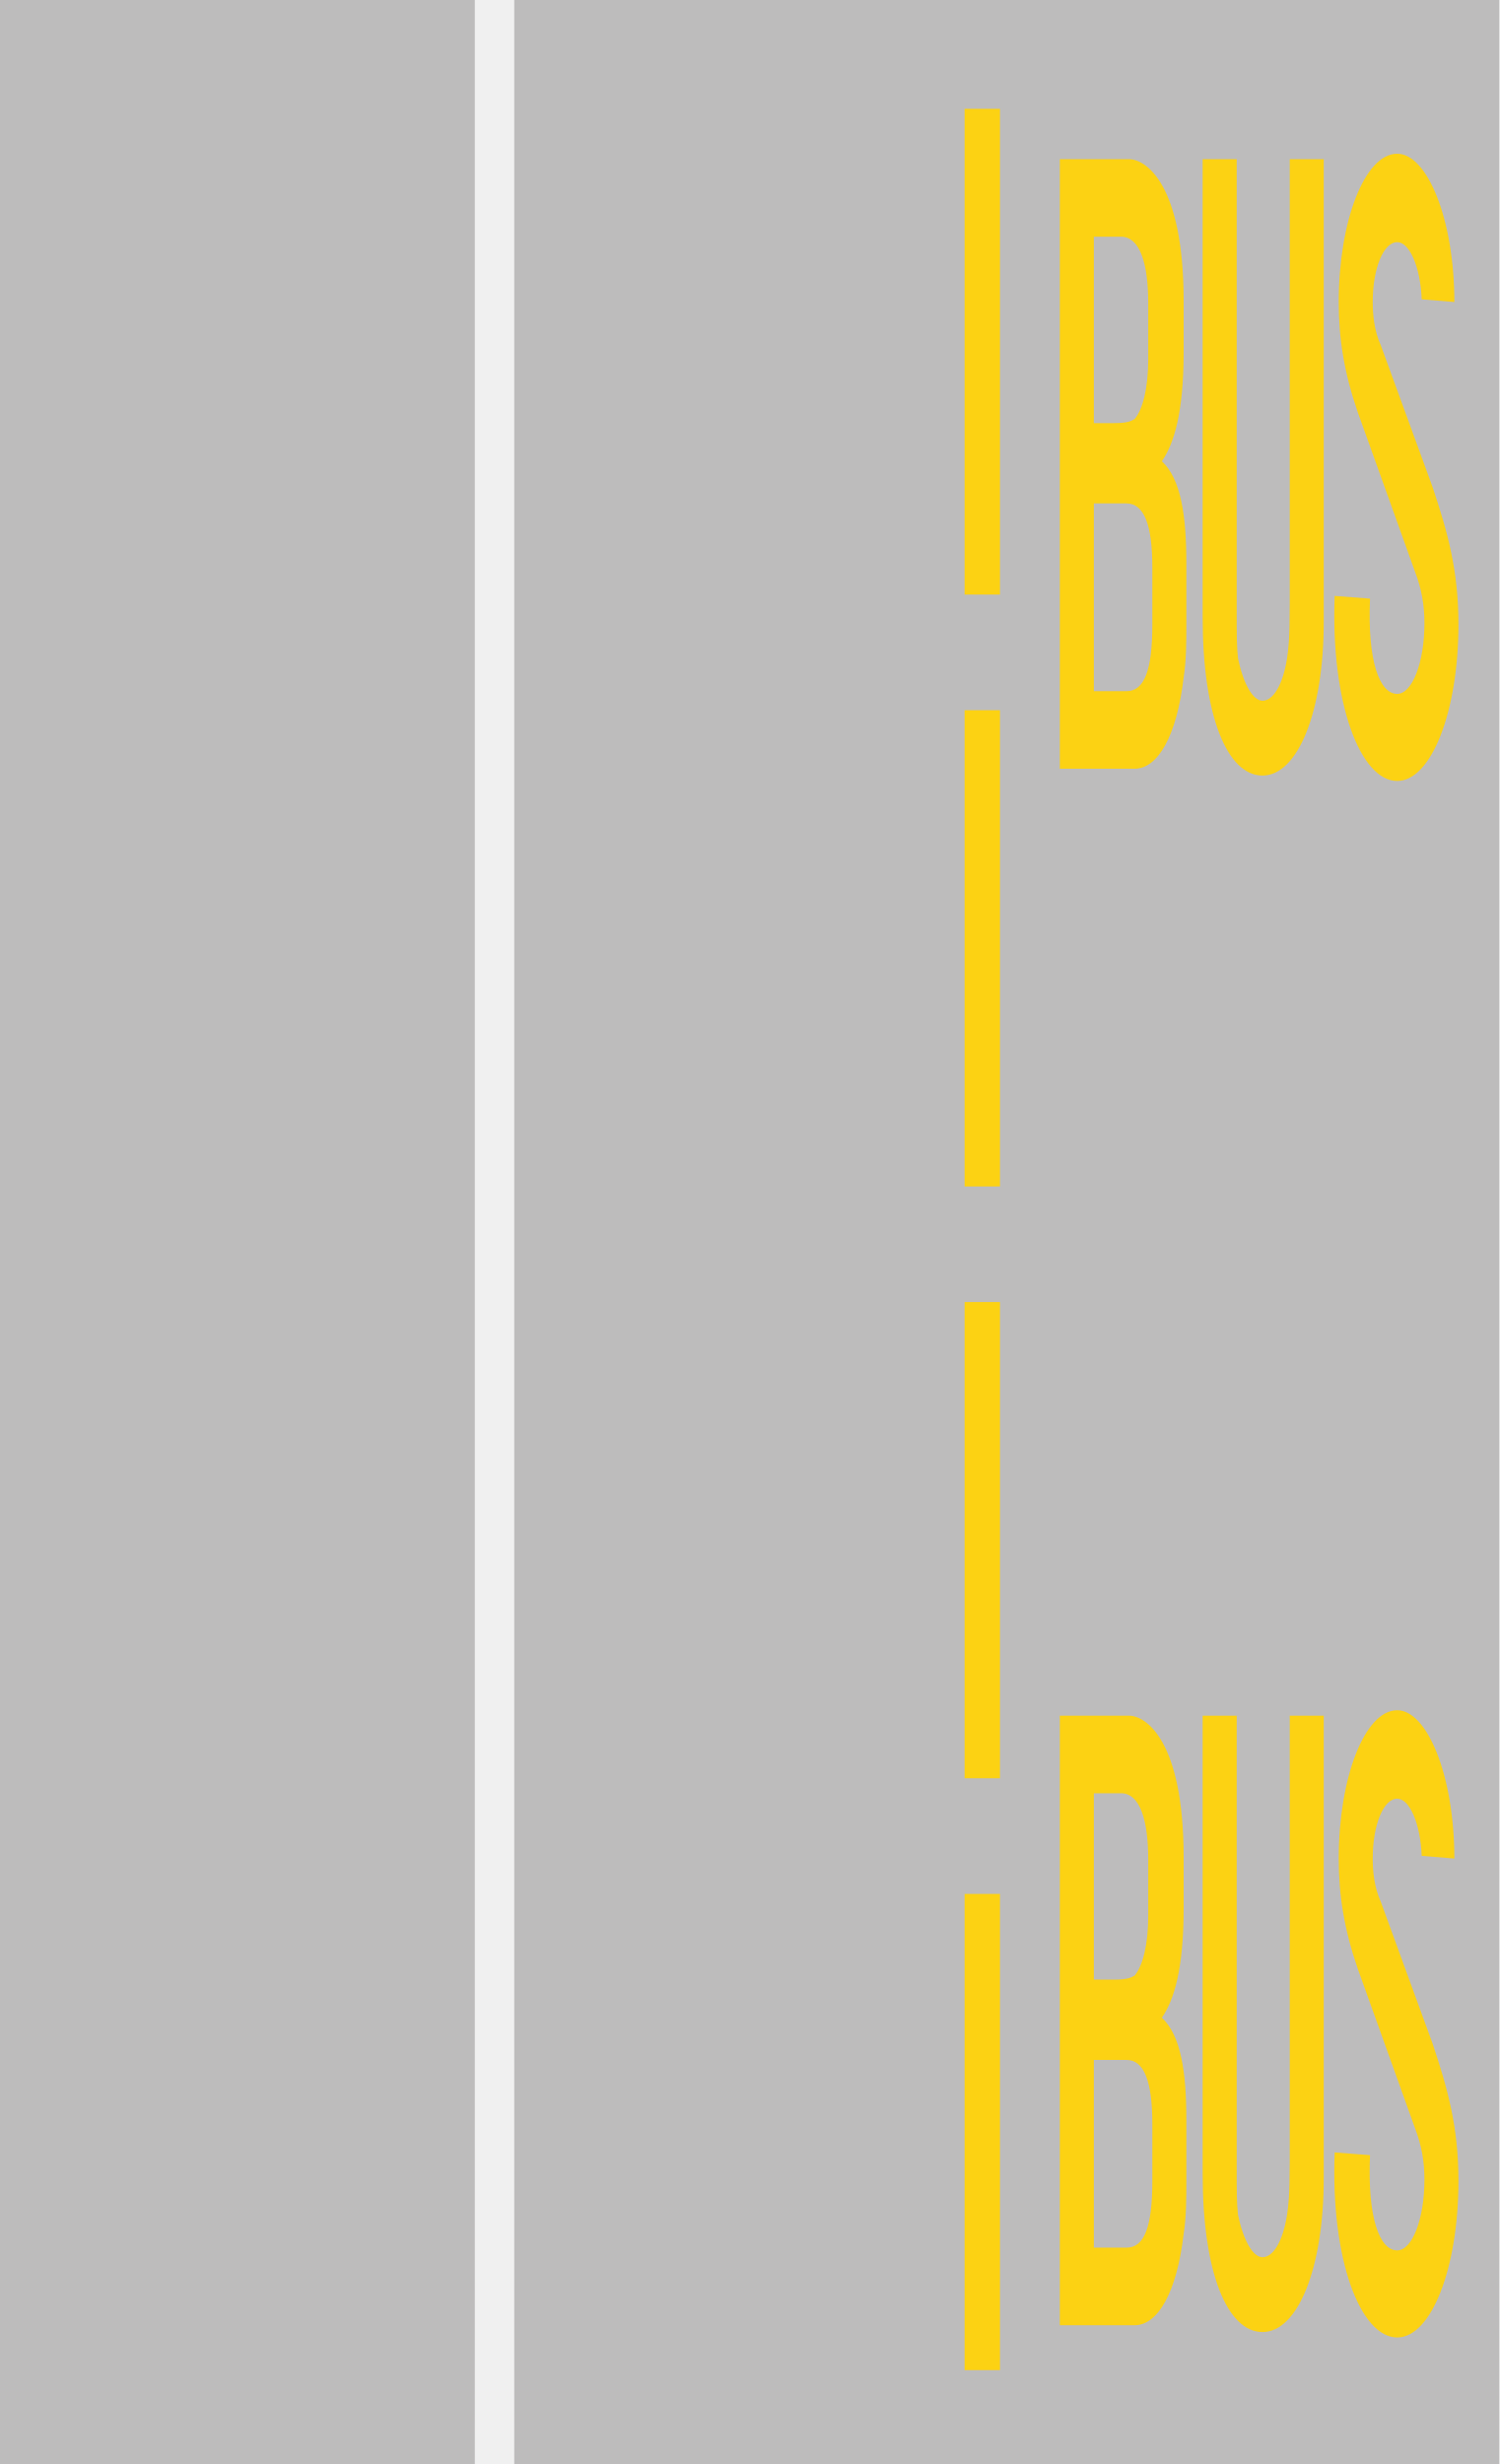
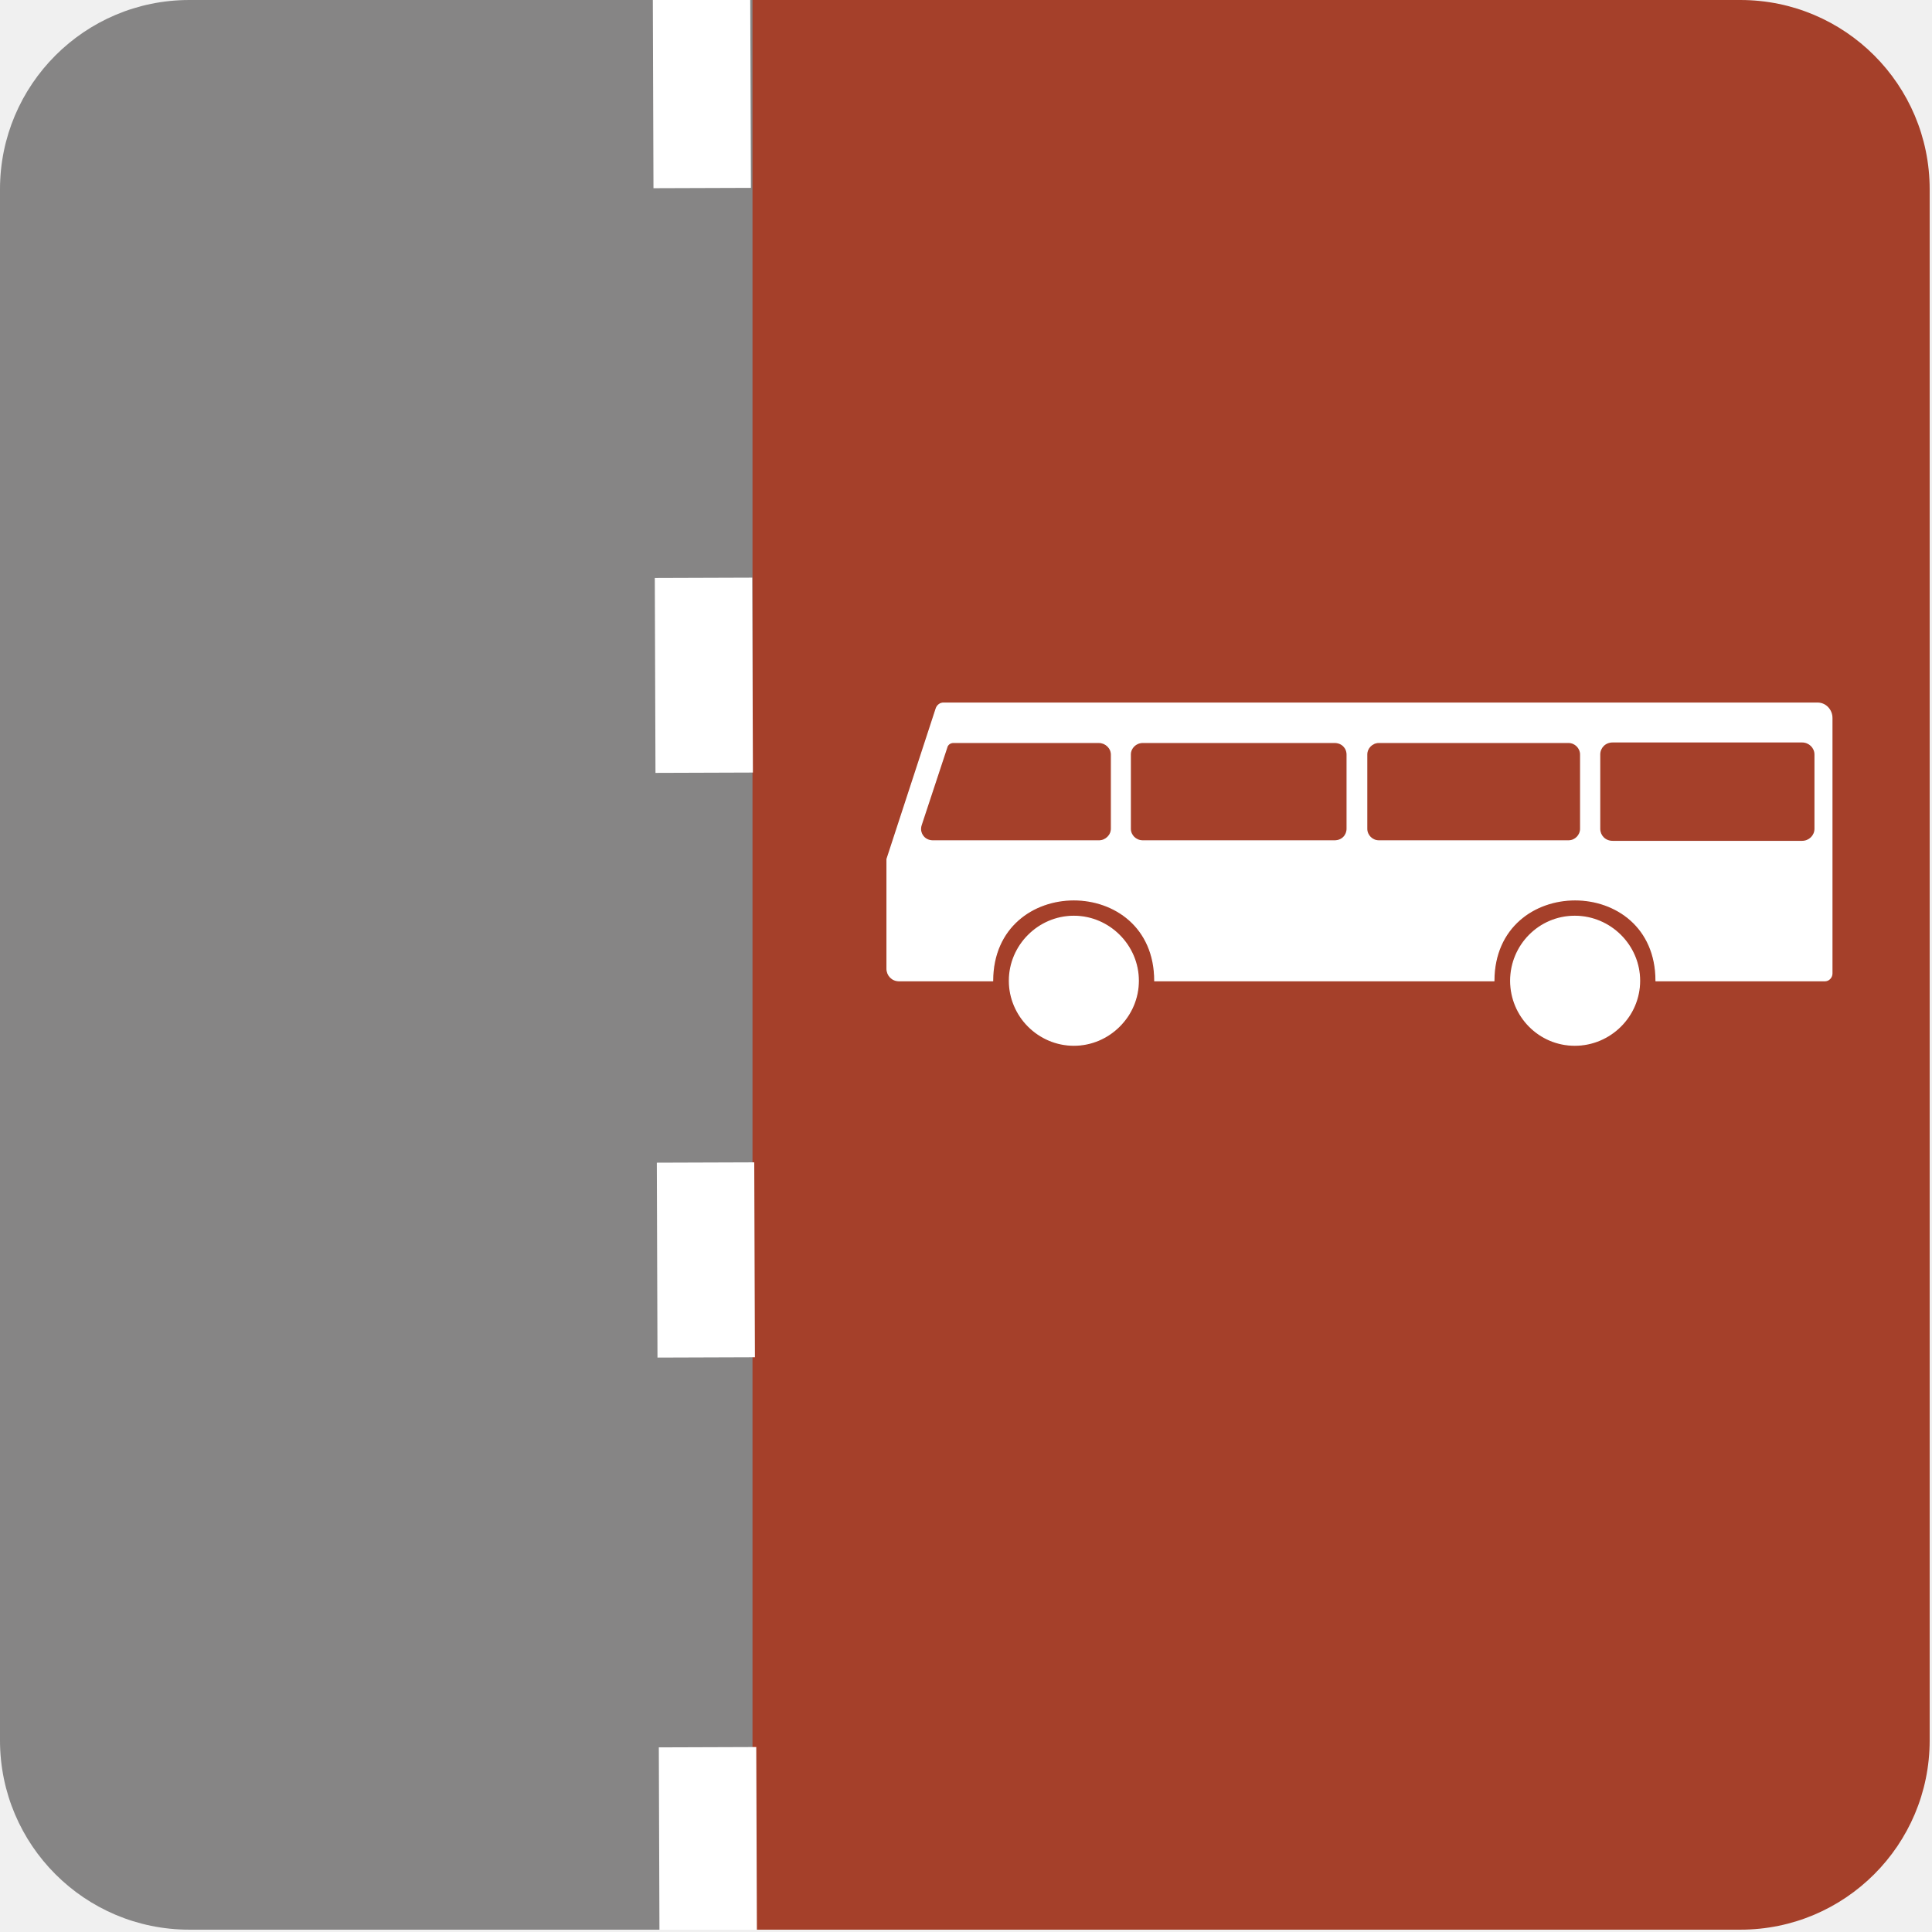
- <svg xmlns="http://www.w3.org/2000/svg" viewBox="0 0 105.792 173.856" height="173.856" width="105.792" xml:space="preserve" id="svg2" version="1.1">
-   <defs id="defs6" />
-   <g id="g137" transform="rotate(90,52.89334,52.89334)">
-     <path d="M 0,-0.005 H 173.856 V 69.499 H 0 V -0.005" style="fill:#bdbcbc;fill-opacity:1;fill-rule:nonzero;stroke:none;stroke-width:0.133" id="path14" />
-     <path d="M 173.856,72.283 V 105.787 H 0 V 72.283 h 173.856 v 0" style="fill:#bdbcbc;fill-opacity:1;fill-rule:nonzero;stroke:none;stroke-width:0.133" id="path16" />
-     <path d="m 7.68,35.227 v 2.496 H 41.952 V 35.227 H 7.68 v 0" style="fill:#fcd213;fill-opacity:1;fill-rule:nonzero;stroke:none;stroke-width:0.133" id="path18" />
-     <path d="m 50.112,35.227 v 2.496 H 83.713 V 35.227 H 50.112 v 0" style="fill:#fcd213;fill-opacity:1;fill-rule:nonzero;stroke:none;stroke-width:0.133" id="path20" />
-     <path d="m 91.871,35.227 v 2.496 H 125.471 V 35.227 H 91.871 v 0" style="fill:#fcd213;fill-opacity:1;fill-rule:nonzero;stroke:none;stroke-width:0.133" id="path22" />
-     <path d="m 133.632,35.227 v 2.496 h 33.6 v -2.496 h -33.6 v 0" style="fill:#fcd213;fill-opacity:1;fill-rule:nonzero;stroke:none;stroke-width:0.133" id="path24" />
-     <path d="m 54.24,31.003 v -5.28 c 0,-1.632 -2.303,-2.975 -6.432,-3.456 -1.247,-0.193 -2.496,-0.193 -3.743,-0.193 -0.193,0 -0.288,0 -0.481,0 h -3.84 v 0 c -3.359,0 -5.952,0.384 -7.199,1.729 -1.248,-0.864 -3.457,-1.536 -7.681,-1.536 h -3.647 v 0 c -8.256,0 -9.984,2.688 -9.984,3.84 v 4.896 h 43.008 v 0" style="fill:#fcd213;fill-opacity:1;fill-rule:nonzero;stroke:none;stroke-width:0.133" id="path26" />
-     <path d="m 11.232,20.924 h 32.352 v 0 c 6.913,0 11.137,-1.728 11.137,-4.224 0,-2.496 -4.513,-4.32 -10.849,-4.32 H 11.232 v 2.399 h 31.392 v 0 c 2.592,0 3.168,0.096 3.84,0.193 1.824,0.287 2.977,0.959 2.977,1.728 0,0.672 -1.152,1.344 -2.977,1.728 -0.863,0.095 -1.44,0.095 -3.649,0.095 H 11.232 v 2.401" style="fill:#fcd213;fill-opacity:1;fill-rule:nonzero;stroke:none;stroke-width:0.133" id="path28" />
-     <path d="m 42.048,11.611 c 7.583,0.287 13.056,-1.825 13.056,-4.416 0,-2.401 -4.897,-4.32 -11.04,-4.32 -3.84,0 -6.529,0.768 -9.697,1.825 v 0 l -9.983,3.647 v 0 c -1.056,0.481 -2.208,0.577 -3.073,0.577 -2.4,0 -4.224,-0.768 -4.224,-1.728 0,-0.865 1.728,-1.633 4.032,-1.729 v 0 l 0.192,-2.303 v 0 c -5.856,0 -10.464,1.92 -10.464,4.032 0,2.304 4.799,4.128 10.464,4.128 2.592,0 4.992,-0.384 7.776,-1.344 v 0 l 11.233,-4.033 v 0 c 1.247,-0.48 2.4,-0.672 3.647,-0.672 2.784,0 4.992,0.865 4.992,1.921 0,1.247 -2.304,2.112 -6.72,1.919 v 0 l -0.191,2.496 v 0" style="fill:#fcd213;fill-opacity:1;fill-rule:nonzero;stroke:none;stroke-width:0.133" id="path30" />
-     <path d="m 164.064,31.003 v -5.28 c 0,-1.632 -2.304,-2.975 -6.432,-3.456 -1.248,-0.193 -2.496,-0.193 -3.744,-0.193 -0.193,0 -0.288,0 -0.48,0 h -3.84 v 0 c -3.361,0 -5.952,0.384 -7.201,1.729 -1.247,-0.864 -3.455,-1.536 -7.679,-1.536 h -3.649 v 0 c -8.255,0 -9.983,2.688 -9.983,3.84 v 4.896 H 164.064 v 0" style="fill:#fcd213;fill-opacity:1;fill-rule:nonzero;stroke:none;stroke-width:0.133" id="path32" />
-     <path d="M 121.056,20.924 H 153.408 v 0 c 6.912,0 11.136,-1.728 11.136,-4.224 0,-2.496 -4.513,-4.32 -10.849,-4.32 h -32.638 v 2.399 H 152.448 v 0 c 2.591,0 3.168,0.096 3.84,0.193 1.824,0.287 2.976,0.959 2.976,1.728 0,0.672 -1.152,1.344 -2.976,1.728 -0.864,0.095 -1.44,0.095 -3.648,0.095 h -31.584 v 2.401" style="fill:#fcd213;fill-opacity:1;fill-rule:nonzero;stroke:none;stroke-width:0.133" id="path34" />
-     <path d="m 151.872,11.611 c 7.584,0.287 13.055,-1.825 13.055,-4.416 0,-2.401 -4.896,-4.32 -11.039,-4.32 -3.84,0 -6.528,0.768 -9.696,1.825 v 0 l -9.985,3.647 v 0 c -1.056,0.481 -2.207,0.577 -3.071,0.577 -2.399,0 -4.224,-0.768 -4.224,-1.728 0,-0.865 1.728,-1.633 4.033,-1.729 v 0 l 0.191,-2.303 v 0 c -5.855,0 -10.464,1.92 -10.464,4.032 0,2.304 4.799,4.128 10.464,4.128 2.593,0 4.993,-0.384 7.777,-1.344 v 0 l 11.231,-4.033 v 0 C 151.392,5.466 152.544,5.275 153.792,5.275 c 2.784,0 4.992,0.865 4.992,1.921 0,1.247 -2.305,2.112 -6.72,1.919 v 0 l -0.192,2.496 v 0" style="fill:#fcd213;fill-opacity:1;fill-rule:nonzero;stroke:none;stroke-width:0.133" id="path36" />
-     <path d="M 29.856,28.603 H 16.703 v -1.92 c 0,-1.344 1.921,-1.919 4.705,-1.919 0,0 0.193,0 0.287,0 h 3.648 v 0 c 2.016,0 3.552,0.384 4.224,0.96 0.096,0.193 0.288,0.384 0.288,1.44 v 1.44" style="fill:#bdbcbc;fill-opacity:1;fill-rule:nonzero;stroke:none;stroke-width:0.133" id="path38" />
-     <path d="M 48.768,28.603 H 35.52 v -2.305 c 0,-1.247 1.537,-1.823 4.511,-1.823 h 4.033 v 0 c 3.264,0 4.704,0.576 4.704,1.823 v 2.305" style="fill:#bdbcbc;fill-opacity:1;fill-rule:nonzero;stroke:none;stroke-width:0.133" id="path40" />
-     <path d="m 139.68,28.603 h -13.152 v -1.92 c 0,-1.344 1.92,-1.919 4.704,-1.919 0,0 0.192,0 0.288,0 h 3.648 v 0 c 2.016,0 3.552,0.384 4.224,0.96 0.096,0.193 0.288,0.384 0.288,1.44 v 1.44" style="fill:#bdbcbc;fill-opacity:1;fill-rule:nonzero;stroke:none;stroke-width:0.133" id="path42" />
-     <path d="M 158.591,28.603 H 145.344 v -2.305 c 0,-1.247 1.536,-1.823 4.512,-1.823 h 4.032 v 0 c 3.263,0 4.703,0.576 4.703,1.823 v 2.305" style="fill:#bdbcbc;fill-opacity:1;fill-rule:nonzero;stroke:none;stroke-width:0.133" id="path44" />
+ <svg xmlns="http://www.w3.org/2000/svg" viewBox="0 0 174.191 174.21" height="174.21" width="174.191" xml:space="preserve" id="svg2" version="1.1">
+   <defs id="defs6">
+     <clipPath clipPathUnits="userSpaceOnUse" id="clipPath20774">
+       <rect style="display:inline;fill:none;fill-opacity:1;stroke:none;stroke-width:1.007;stroke-linecap:square;stroke-dasharray:none;stroke-dashoffset:0;stroke-opacity:1" id="rect20776" width="173.19" height="173.163" x="-45.436" y="29.338" ry="16.985" transform="rotate(-90)" />
+     </clipPath>
+     <clipPath clipPathUnits="userSpaceOnUse" id="clipPath20778">
+       <rect style="display:inline;fill:none;fill-opacity:1;stroke:none;stroke-width:1.007;stroke-linecap:square;stroke-dasharray:none;stroke-dashoffset:0;stroke-opacity:1" id="rect20780" width="173.19" height="173.163" x="-45.436" y="29.338" ry="16.985" transform="rotate(-90)" />
+     </clipPath>
+     <clipPath clipPathUnits="userSpaceOnUse" id="clipPath20782">
+       <rect style="display:inline;fill:none;fill-opacity:1;stroke:none;stroke-width:1.007;stroke-linecap:square;stroke-dasharray:none;stroke-dashoffset:0;stroke-opacity:1" id="rect20784" width="173.19" height="173.163" x="-45.436" y="29.338" ry="16.985" transform="rotate(-90)" />
+     </clipPath>
+   </defs>
+   <g id="g137" transform="rotate(90,37.38298,8.570299)">
+     <g id="g5834" transform="matrix(1.004831,0,0,1.004676,-0.6666783,0.3051162)">
+       <rect style="display:inline;fill:none;fill-opacity:1;stroke:none;stroke-width:1.007;stroke-linecap:square;stroke-dasharray:none;stroke-dashoffset:0;stroke-opacity:1" id="rect20772" width="173.19" height="173.163" x="-45.436" y="29.338" ry="16.985" transform="rotate(-90)" />
+       <path d="M 28.785,-128.487 H 203.768 V -16.084 H 28.785 V -128.487" style="display:inline;fill:#a5402a;fill-opacity:1;fill-rule:nonzero;stroke:none;stroke-width:0.17" id="path7713" clip-path="url(#clipPath20782)" />
+       <path d="M 28.801,-22.102 H 204.041 V 46.195 H 28.801 v -68.297" style="display:inline;fill:#868585;fill-opacity:1;fill-rule:nonzero;stroke:none;stroke-width:0.133" id="path14" clip-path="url(#clipPath20778)" />
+       <path style="fill:#ffffff;stroke:#ffffff;stroke-width:8.745;stroke-linecap:butt;stroke-linejoin:miter;stroke-dasharray:17.49, 34.979;stroke-dashoffset:0;stroke-opacity:1" d="M 28.721,-17.526 205.154,-18.132" id="path3259" clip-path="url(#clipPath20774)" />
+       <g id="g18105" transform="matrix(1.258923,0,0,1.258923,49.97109,-367.8947)" clip-path="none">
+         <path d="m 53.52,211.43 c -2.519,0 -4.597,2.078 -4.597,4.622 0,2.545 2.078,4.571 4.597,4.571 2.519,0 4.596,-2.026 4.596,-4.571 0,-2.545 -2.077,-4.622 -4.596,-4.622" id="path55" style="fill:#ffffff;fill-opacity:1;fill-rule:nonzero;stroke:none;stroke-width:0.036" />
+         <path d="m 53.52,211.43 c -2.519,0 -4.597,2.078 -4.597,4.622 0,2.545 2.078,4.571 4.597,4.571 2.519,0 4.596,-2.026 4.596,-4.571 0,-2.545 -2.077,-4.622 -4.596,-4.622 z" id="path57" style="fill:none;stroke:#ffffff;stroke-width:0.078;stroke-linecap:butt;stroke-linejoin:miter;stroke-miterlimit:4;stroke-dasharray:none;stroke-opacity:1" />
+         <path d="m 53.52,247.166 c -2.519,0 -4.597,2.078 -4.597,4.597 0,2.519 2.078,4.597 4.597,4.597 2.519,0 4.596,-2.078 4.596,-4.597 0,-2.519 -2.077,-4.597 -4.596,-4.597" id="path59" style="fill:#ffffff;fill-opacity:1;fill-rule:nonzero;stroke:none;stroke-width:0.036" />
+         <path d="m 53.52,247.166 c -2.519,0 -4.597,2.078 -4.597,4.597 0,2.519 2.078,4.597 4.597,4.597 2.519,0 4.596,-2.078 4.596,-4.597 0,-2.519 -2.077,-4.597 -4.596,-4.597 z" id="path61" style="fill:none;stroke:#ffffff;stroke-width:0.078;stroke-linecap:butt;stroke-linejoin:miter;stroke-miterlimit:4;stroke-dasharray:none;stroke-opacity:1" />
+         <path d="m 33.73,261.086 c 0,0.208 0.156,0.415 0.39,0.493 l 10.726,3.506 h 7.817 c 0.467,0 0.857,-0.364 0.857,-0.857 v -6.674 c -7.687,-0.026 -7.687,-11.557 0,-11.557 v -24.179 c -7.687,-0.026 -7.687,-11.557 0,-11.557 v -12.05 c 0,-0.26 -0.234,-0.493 -0.52,-0.493 H 34.794 c -0.597,0 -1.065,0.467 -1.065,1.013 v 62.355" id="path63" style="fill:#ffffff;fill-opacity:1;fill-rule:nonzero;stroke:none;stroke-width:0.036" />
+         <path d="m 33.73,261.086 v 0 c 0,0.208 0.156,0.415 0.39,0.493 l 10.726,3.506 h 7.817 c 0.467,0 0.857,-0.364 0.857,-0.857 v -6.674 c -7.687,-0.026 -7.687,-11.557 0,-11.557 v -24.179 c -7.687,-0.026 -7.687,-11.557 0,-11.557 v -12.05 c 0,-0.26 -0.234,-0.493 -0.52,-0.493 H 34.794 c -0.597,0 -1.065,0.467 -1.065,1.013 v 62.355 z" id="path65" style="fill:none;stroke:#ffffff;stroke-width:0.078;stroke-linecap:butt;stroke-linejoin:miter;stroke-miterlimit:4;stroke-dasharray:none;stroke-opacity:1" />
+         <path d="m 37.391,214.235 h 5.298 c -0.026,0 0,0 0,0 0.467,0 0.857,-0.364 0.857,-0.883 v -13.505 c 0,-0.493 -0.39,-0.883 -0.857,-0.883 h -5.298 c -0.467,0 -0.857,0.39 -0.857,0.883 v 13.505 c 0,0.519 0.39,0.883 0.857,0.883" id="path67" style="fill:#a5402a;fill-opacity:1;fill-rule:nonzero;stroke:none;stroke-width:0.036" />
+         <path d="m 37.391,247.737 h 5.298 c -0.026,0 0,0 0,0 0.467,0 0.857,-0.39 0.857,-0.883 v -13.687 c 0,-0.519 -0.39,-0.883 -0.857,-0.883 h -5.298 c -0.467,0 -0.857,0.364 -0.857,0.883 v 13.687 c 0,0.493 0.39,0.883 0.857,0.883" id="path71" style="fill:#a5402a;fill-opacity:1;fill-rule:nonzero;stroke:none;stroke-width:0.036" />
+         <path d="m 37.391,247.737 h 5.298 c -0.026,0 0,0 0,0 0.467,0 0.857,-0.39 0.857,-0.883 v -13.687 c 0,-0.519 -0.39,-0.883 -0.857,-0.883 h -5.298 c -0.467,0 -0.857,0.364 -0.857,0.883 v 13.687 0 c 0,0.493 0.39,0.883 0.857,0.883 v 0 z" id="path73" style="fill:none;stroke:#ffffff;stroke-width:0.078;stroke-linecap:butt;stroke-linejoin:miter;stroke-miterlimit:4;stroke-dasharray:none;stroke-opacity:1" />
+         <path d="m 37.391,230.882 h 5.298 c -0.026,0 0,0 0,0 0.467,0 0.857,-0.39 0.857,-0.857 v -13.531 c 0,-0.467 -0.39,-0.857 -0.857,-0.857 h -5.298 c -0.467,0 -0.857,0.39 -0.857,0.857 v 13.531 c 0,0.467 0.39,0.857 0.857,0.857" id="path75" style="fill:#a5402a;fill-opacity:1;fill-rule:nonzero;stroke:none;stroke-width:0.036" />
+         <path d="m 37.391,230.882 h 5.298 c -0.026,0 0,0 0,0 0.467,0 0.857,-0.39 0.857,-0.857 v -13.531 c 0,-0.467 -0.39,-0.857 -0.857,-0.857 h -5.298 c -0.467,0 -0.857,0.39 -0.857,0.857 v 13.531 0 c 0,0.467 0.39,0.857 0.857,0.857 v 0 z" id="path77" style="fill:none;stroke:#ffffff;stroke-width:0.078;stroke-linecap:butt;stroke-linejoin:miter;stroke-miterlimit:4;stroke-dasharray:none;stroke-opacity:1" />
+         <path d="m 36.534,249.97 v 10.388 c 0,0.208 0.13,0.415 0.364,0.468 l 5.506,1.818 c 0.078,0.026 0.182,0.052 0.286,0.052 0.467,0 0.857,-0.364 0.857,-0.883 v -11.843 c 0,-0.468 -0.39,-0.883 -0.857,-0.883 h -5.298 c -0.467,0 -0.857,0.416 -0.857,0.883" id="path79" style="fill:#a5402a;fill-opacity:1;fill-rule:nonzero;stroke:none;stroke-width:0.036" />
+         <path d="m 36.534,249.97 v 10.388 0 c 0,0.208 0.13,0.415 0.364,0.468 l 5.506,1.818 c 0.078,0.026 0.182,0.052 0.286,0.052 0.467,0 0.857,-0.364 0.857,-0.883 v -11.843 c 0,-0.468 -0.39,-0.883 -0.857,-0.883 h -5.298 c -0.467,0 -0.857,0.416 -0.857,0.883 z" id="path81" style="fill:none;stroke:#ffffff;stroke-width:0.078;stroke-linecap:butt;stroke-linejoin:miter;stroke-miterlimit:4;stroke-dasharray:none;stroke-opacity:1" />
+       </g>
+     </g>
  </g>
</svg>
